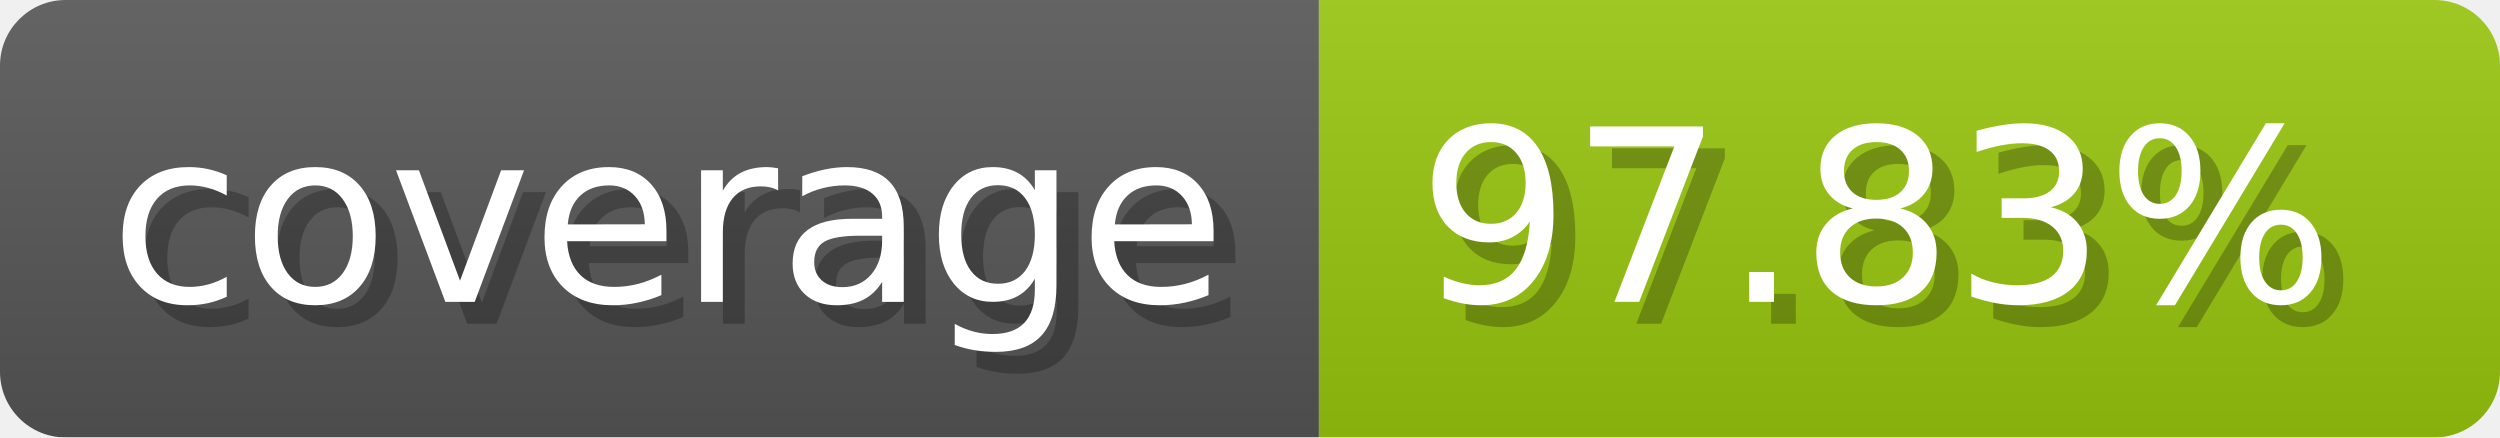
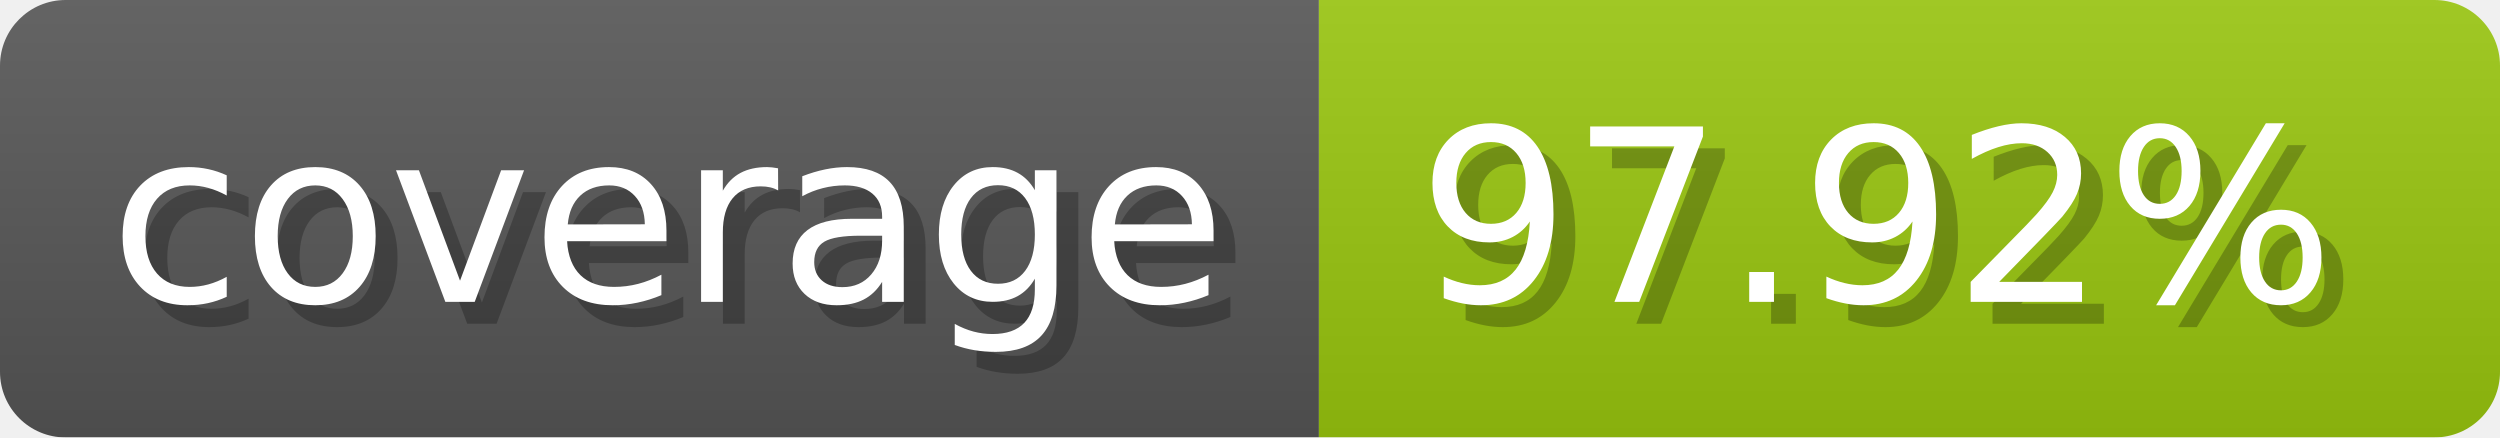
- <svg xmlns="http://www.w3.org/2000/svg" width="114.3" height="20" viewBox="0 0 1143 200" role="img" aria-label="coverage: 97.83%">
+ <svg xmlns="http://www.w3.org/2000/svg" width="114.3" height="20" viewBox="0 0 1143 200" role="img" aria-label="coverage: 97.92%">
  <linearGradient id="a" x2="0" y2="100%">
    <stop offset="0" stop-opacity=".1" stop-color="#EEE" />
    <stop offset="1" stop-opacity=".1" />
  </linearGradient>
  <mask id="m">
    <rect width="1143" height="200" rx="30" fill="#FFF" />
  </mask>
  <g mask="url(#m)">
    <rect width="603" height="200" fill="#555" />
    <rect width="540" height="200" fill="#97c40f" x="603" />
    <rect width="1143" height="200" fill="url(#a)" />
  </g>
  <g aria-hidden="true" fill="#fff" text-anchor="start" font-family="Verdana,DejaVu Sans,sans-serif" font-size="110">
    <text x="60" y="148" textLength="503" fill="#000" opacity="0.25">coverage</text>
    <text x="50" y="138" textLength="503">coverage</text>
-     <text x="658" y="148" textLength="440" fill="#000" opacity="0.25">97.83%</text>
-     <text x="648" y="138" textLength="440">97.83%</text>
+     <text x="658" y="148" textLength="440" fill="#000" opacity="0.25">97.92%</text>
+     <text x="648" y="138" textLength="440">97.92%</text>
  </g>
</svg>
